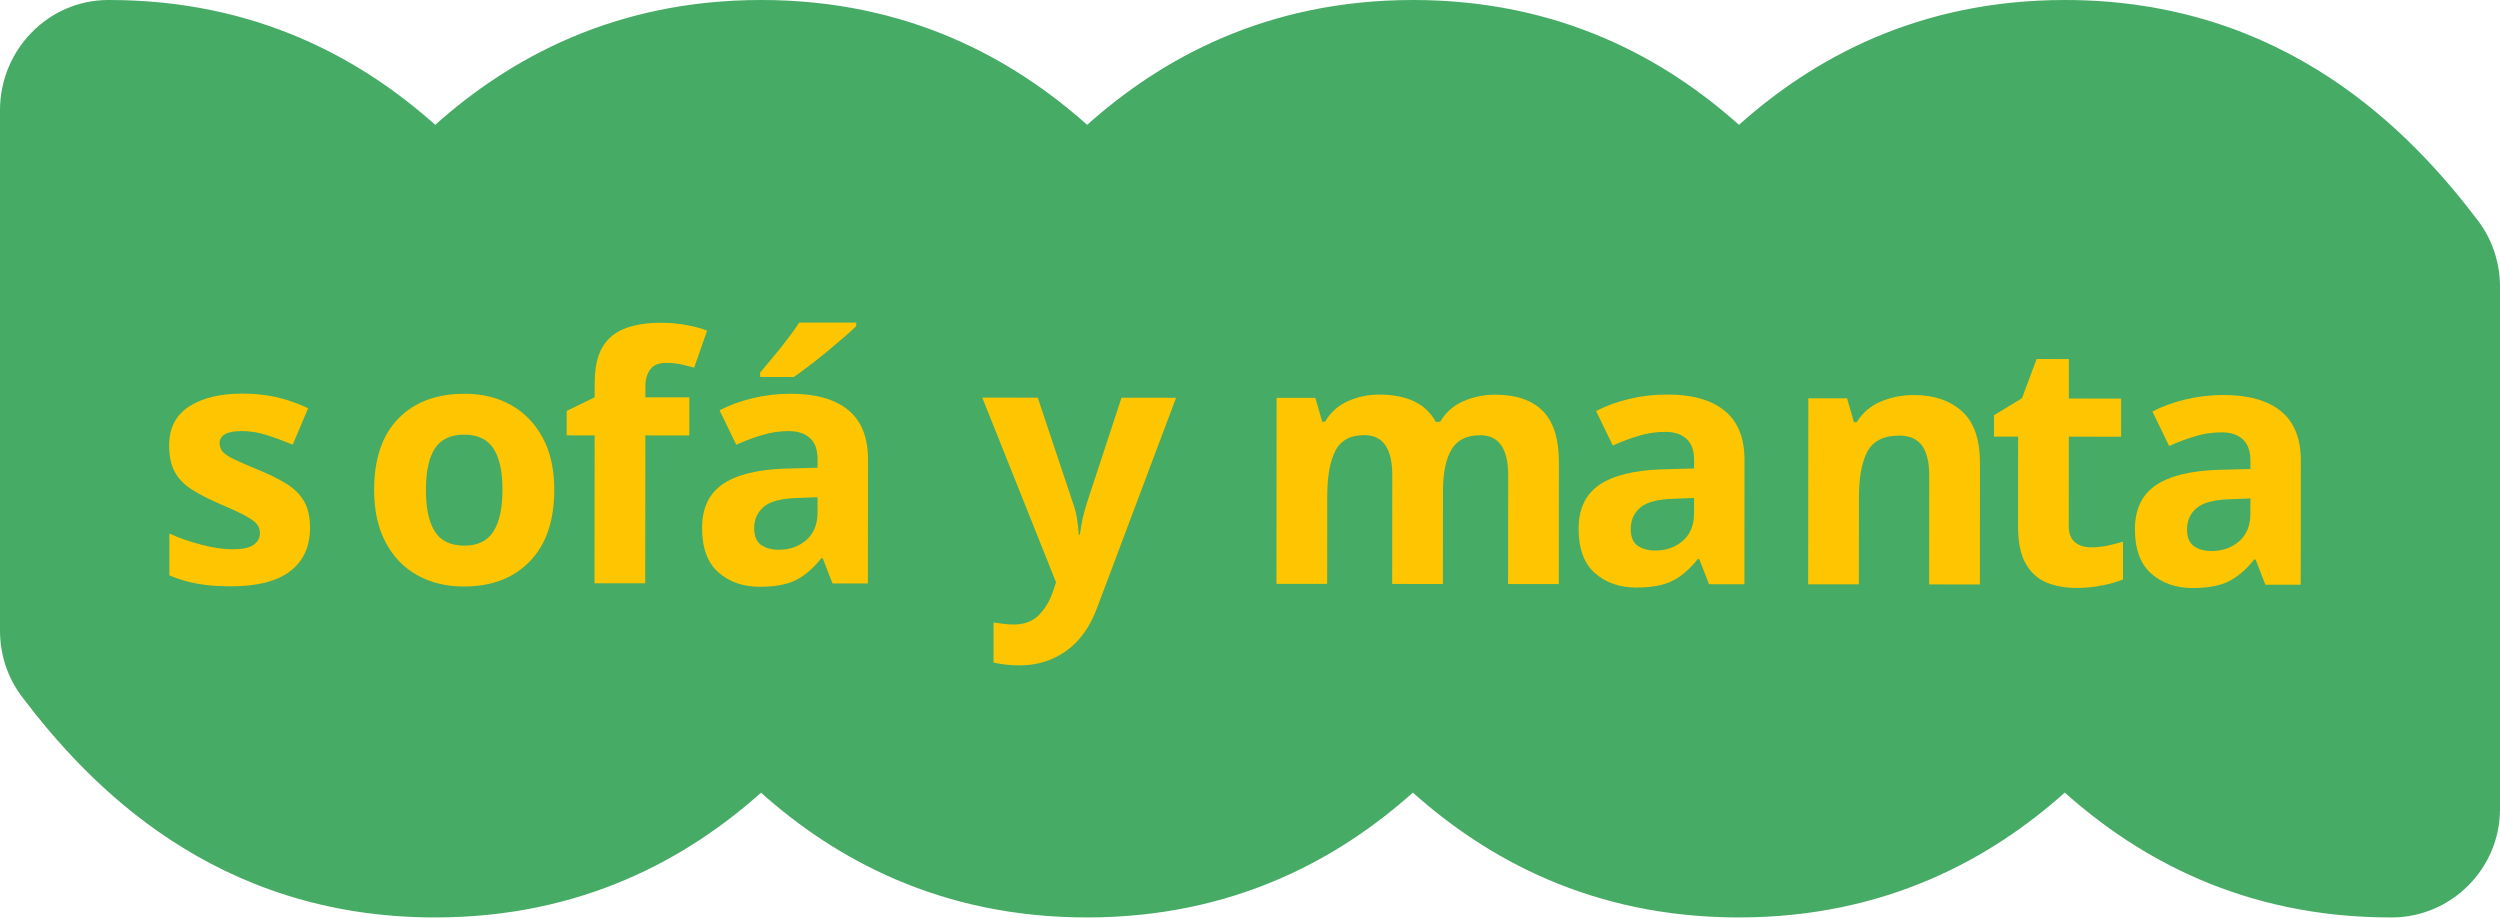
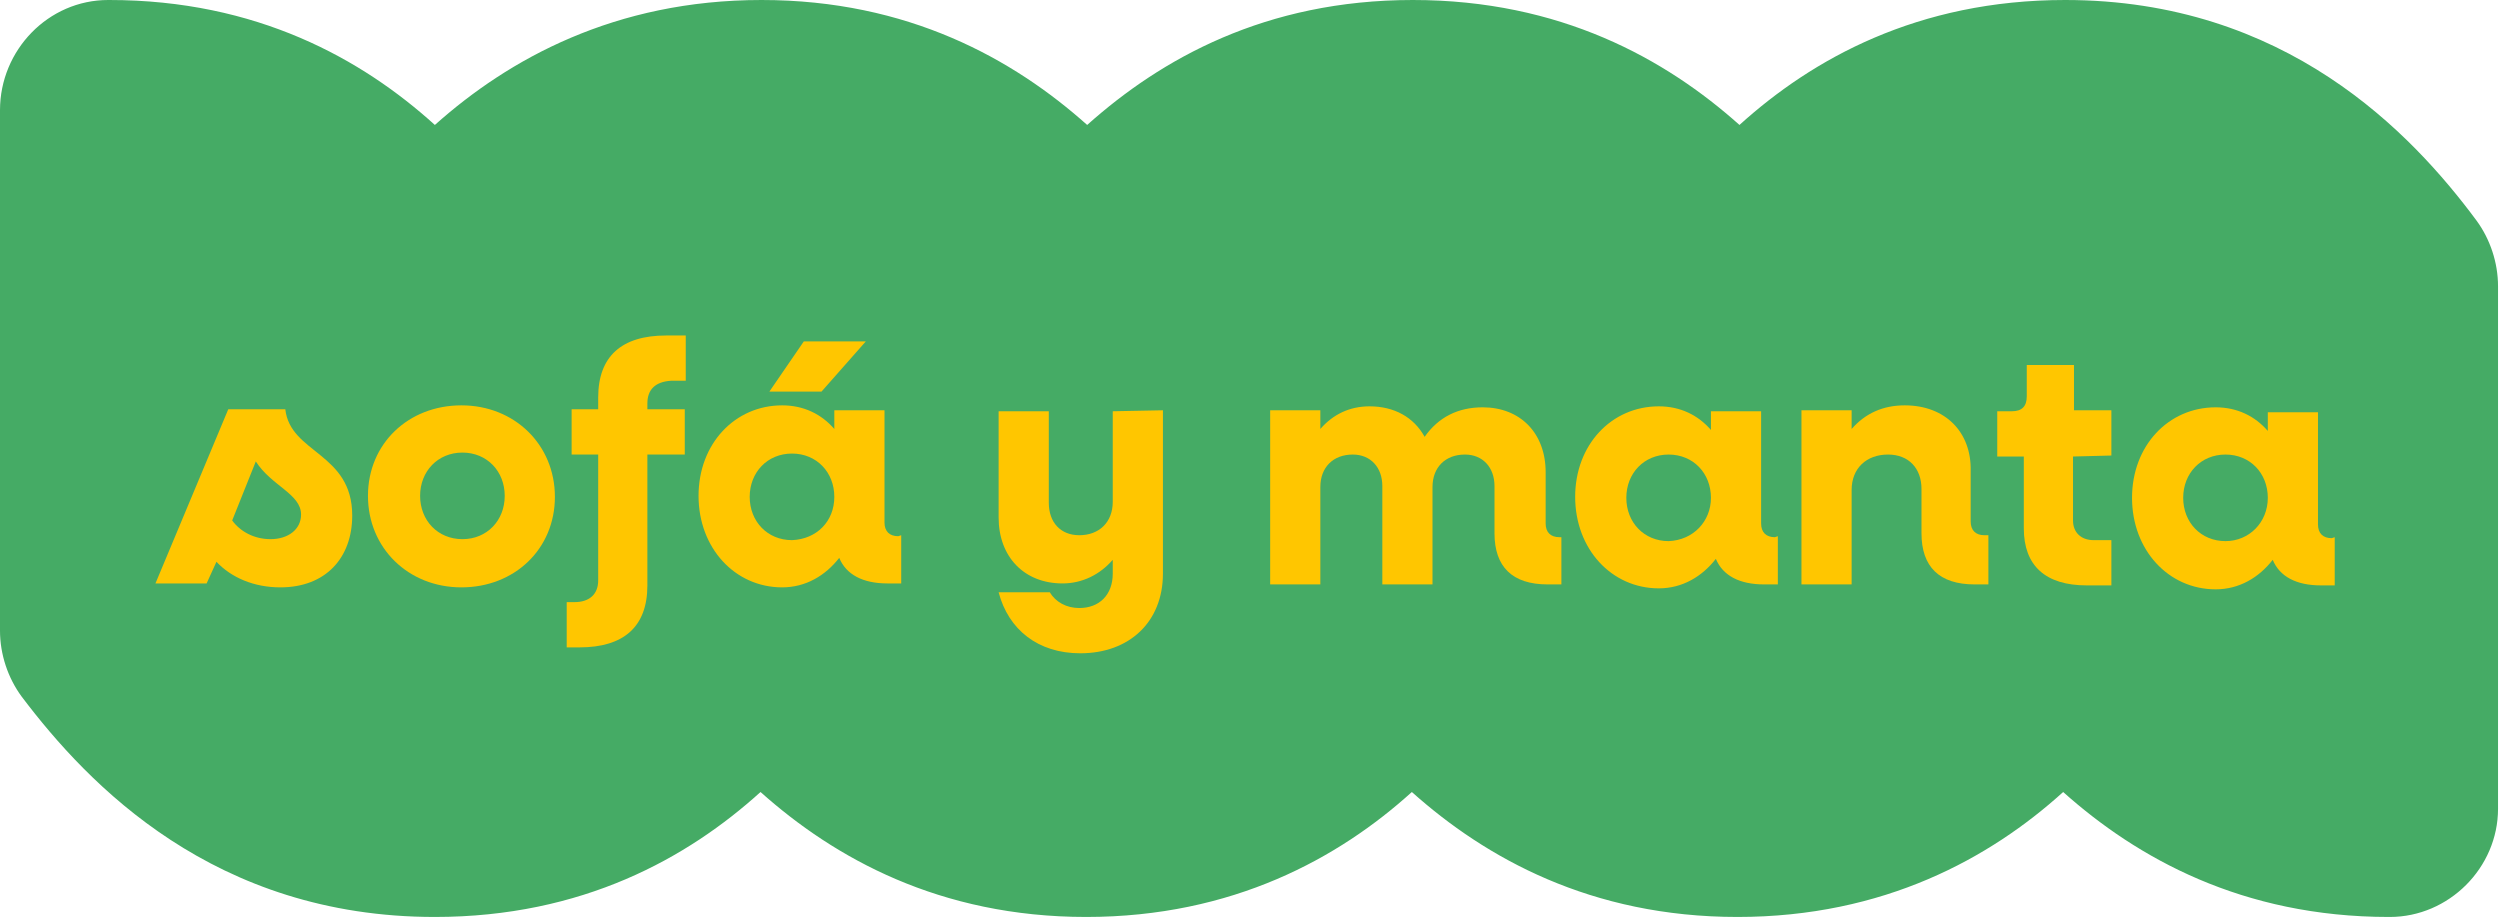
- <svg xmlns="http://www.w3.org/2000/svg" id="Capa_2" data-name="Capa 2" viewBox="0 0 254.13 93.26">
-   <defs>
-     <style>
-       .cls-1 {
-         letter-spacing: -.01em;
-       }
- 
-       .cls-2 {
-         letter-spacing: -.02em;
-       }
- 
-       .cls-3 {
-         fill: #45ab65;
-       }
- 
-       .cls-4 {
-         letter-spacing: 0em;
-       }
- 
-       .cls-5 {
-         letter-spacing: 0em;
-       }
- 
-       .cls-6 {
-         letter-spacing: -.01em;
-       }
- 
-       .cls-7 {
-         letter-spacing: 0em;
-       }
- 
-       .cls-8 {
-         letter-spacing: 0em;
-       }
- 
-       .cls-9 {
-         fill: #ffc600;
-         font-family: Neulis-ExtraBold, Neulis;
-         font-size: 34.63px;
-         font-weight: 700;
-       }
-     </style>
-   </defs>
-   <g id="Capa_1-2" data-name="Capa 1">
-     <path class="cls-3" d="M209.9,0c-14.98,0-25.67,6.02-33.13,12.69-7.47-6.67-18.16-12.69-33.13-12.69s-25.67,6.02-33.13,12.69C103.03,6.02,92.34,0,77.37,0s-25.66,6.02-33.13,12.69C36.77,6.02,26.08,0,11.1,0c-.04,0-.08,0-.12,0C4.88,.02,0,5.09,0,11.19c0,14.8,0,42.93,0,52.93,0,2.42,.77,4.77,2.23,6.7,6.78,8.96,19.59,22.44,42,22.44,14.97,0,25.66-6.02,33.13-12.68,7.47,6.67,18.16,12.68,33.13,12.68s25.67-6.02,33.13-12.69c7.47,6.67,18.16,12.69,33.13,12.69s25.67-6.02,33.14-12.69c7.47,6.67,18.16,12.69,33.14,12.69h.11c6.04-.01,10.99-4.96,10.99-11.01V29.15c0-2.42-.77-4.78-2.23-6.71C245.12,13.48,232.31,0,209.9,0Z" />
-     <text class="cls-9" transform="translate(15.62 59.25) rotate(.05)">
-       <tspan class="cls-4" x="0" y="0">s</tspan>
-       <tspan class="cls-6" x="20.84" y="0">o</tspan>
-       <tspan class="cls-2" x="41.28" y="0">f</tspan>
-       <tspan x="54.29" y="0">á y </tspan>
-       <tspan class="cls-5" x="111.43" y="0">m</tspan>
-       <tspan x="143.39" y="0">a</tspan>
-       <tspan class="cls-1" x="165.48" y="0">n</tspan>
-       <tspan class="cls-8" x="186.26" y="0">t</tspan>
-       <tspan class="cls-7" x="199.94" y="0">a</tspan>
-     </text>
+ <svg xmlns="http://www.w3.org/2000/svg" version="1.1" id="Capa_2_00000173136828914636454960000014577318348942240395_" x="0px" y="0px" viewBox="0 0 254.1 93.3" style="enable-background:new 0 0 254.1 93.3;" xml:space="preserve">
+   <style type="text/css">
+ 	.st0{fill:#45AB65;}
+ 	.st1{enable-background:new    ;}
+ 	.st2{fill:#FFC600;}
+ </style>
+   <g id="Capa_1-2">
+     <path class="st0" d="M209.9,0c-15,0-25.7,6-33.1,12.7C169.3,6,158.6,0,143.6,0S118,6,110.5,12.7C103,6,92.3,0,77.4,0   S51.7,6,44.2,12.7C36.8,6,26.1,0,11.1,0c0,0-0.1,0-0.1,0C4.9,0,0,5.1,0,11.2C0,26,0,54.1,0,64.1c0,2.4,0.8,4.8,2.2,6.7   c6.8,9,19.6,22.4,42,22.4c15,0,25.7-6,33.1-12.7c7.5,6.7,18.2,12.7,33.1,12.7s25.7-6,33.1-12.7c7.5,6.7,18.2,12.7,33.1,12.7   s25.7-6,33.1-12.7c7.5,6.7,18.2,12.7,33.1,12.7h0.1c6,0,11-5,11-11V29.1c0-2.4-0.8-4.8-2.2-6.7C245.1,13.5,232.3,0,209.9,0z" />
+     <g class="st1">
+       <path class="st2" d="M35.8,52.4c0,4.3-2.7,7.3-7.3,7.3c-2.7,0-5-1-6.5-2.6L21,59.3l-5.2,0l7.4-17.7l5.8,0    C29.5,46.1,35.8,46,35.8,52.4z M30.6,52.3c0-2.1-3-2.9-4.6-5.4l-2.4,6c0.8,1.1,2.2,1.9,3.9,1.9C29.3,54.8,30.6,53.8,30.6,52.3z" />
+     </g>
+     <g class="st1">
+       <path class="st2" d="M37.4,50.4c0-5.3,4.1-9.2,9.5-9.2c5.4,0,9.5,4,9.5,9.3c0,5.3-4.1,9.2-9.5,9.2C41.5,59.7,37.4,55.7,37.4,50.4z     M51.3,50.4c0-2.5-1.8-4.4-4.3-4.4c-2.5,0-4.3,1.9-4.3,4.4c0,2.5,1.8,4.4,4.3,4.4C49.5,54.8,51.3,52.9,51.3,50.4z" />
+     </g>
+     <g class="st1">
+       <path class="st2" d="M65.8,41l0,0.6l3.8,0l0,4.6l-3.8,0l0,13.3c0,4.2-2.4,6.3-6.9,6.3l-1.3,0l0-4.6h0.8c1.5,0,2.4-0.8,2.4-2.2    l0-12.8l-2.7,0l0-4.6l2.7,0l0-1.2c0-4.2,2.4-6.3,6.9-6.3l2,0l0,4.6l-1.5,0C66.6,38.8,65.8,39.6,65.8,41z" />
+     </g>
+     <g class="st1">
+       <path class="st2" d="M91.6,54.4l0,4.9l-1.4,0c-2.5,0-4.2-0.9-4.9-2.6c-1.4,1.8-3.4,3-5.8,3c-4.8,0-8.5-4-8.5-9.3    c0-5.3,3.7-9.2,8.5-9.2c2.2,0,4,0.9,5.3,2.4l0-1.9l5.1,0l0,11.4c0,0.9,0.5,1.4,1.4,1.4L91.6,54.4z M84.8,50.5    c0-2.5-1.8-4.4-4.3-4.4c-2.5,0-4.3,1.9-4.3,4.4c0,2.5,1.8,4.4,4.3,4.4C83,54.8,84.8,53,84.8,50.5z M83.5,39.8l-5.3,0l3.5-5.1    l6.3,0L83.5,39.8z" />
+       <path class="st2" d="M118.2,41.7l0,16.6c0,4.9-3.4,8.1-8.4,8.1c-4.3,0-7.3-2.4-8.3-6.2l5.2,0c0.6,1,1.7,1.6,3,1.6    c2,0,3.4-1.3,3.4-3.5l0-1.4c-1.3,1.5-3.1,2.4-5.1,2.4c-3.9,0-6.5-2.7-6.5-6.7l0-10.8l5.1,0l0,9.3c0,2,1.2,3.3,3.1,3.3    c2,0,3.4-1.3,3.4-3.4l0-9.2L118.2,41.7z" />
+     </g>
+     <g class="st1">
+       <path class="st2" d="M158.7,54.5l0,4.9l-1.4,0c-3.6,0-5.4-1.8-5.4-5.2l0-4.8c0-1.9-1.2-3.2-3-3.2c-2,0-3.3,1.3-3.3,3.3l0,9.9    l-5.1,0l0-10c0-1.9-1.2-3.2-3-3.2c-2,0-3.3,1.3-3.3,3.3l0,9.9l-5.1,0l0-17.7l5.1,0l0,1.9c1.3-1.5,3-2.3,5-2.3    c2.5,0,4.5,1.1,5.6,3.1c1.4-2,3.4-3,5.9-3c3.8,0,6.4,2.6,6.4,6.6l0,5.2c0,0.9,0.5,1.4,1.4,1.4H158.7z" />
+     </g>
+     <g class="st1">
+       <path class="st2" d="M180.7,54.5l0,4.9l-1.4,0c-2.5,0-4.2-0.9-4.9-2.6c-1.4,1.8-3.4,3-5.8,3c-4.8,0-8.5-4-8.5-9.3    c0-5.3,3.7-9.2,8.5-9.2c2.2,0,4,0.9,5.3,2.4l0-1.9l5.1,0l0,11.4c0,0.9,0.5,1.4,1.4,1.4L180.7,54.5z M173.9,50.6    c0-2.5-1.8-4.4-4.3-4.4c-2.5,0-4.3,1.9-4.3,4.4c0,2.5,1.8,4.4,4.3,4.4C172.1,54.9,173.9,53,173.9,50.6z" />
+     </g>
+     <g class="st1">
+       <path class="st2" d="M202.1,54.5l0,4.9l-1.4,0c-3.6,0-5.4-1.8-5.4-5.2l0-4.5c0-2.1-1.3-3.5-3.4-3.5c-2.2,0-3.7,1.4-3.7,3.6l0,9.6    l-5.1,0l0-17.7l5.1,0l0,1.9c1.4-1.6,3.2-2.4,5.4-2.4c4.1,0,6.8,2.7,6.7,6.7l0,5.1c0,0.9,0.5,1.4,1.4,1.4H202.1z" />
+     </g>
+     <g class="st1">
+       <path class="st2" d="M210.7,46.4l0,6.5c0,1.2,0.8,2,2.1,2l1.8,0l0,4.6l-2.5,0c-4.2,0-6.4-2-6.4-5.8l0-7.3l-2.7,0l0-4.6l1.5,0    c1,0,1.5-0.5,1.5-1.5l0-3.2l4.8,0l0,4.6l3.8,0l0,4.6L210.7,46.4z" />
+     </g>
+     <g class="st1">
+       <path class="st2" d="M237.3,54.6l0,4.9l-1.4,0c-2.5,0-4.2-0.9-4.9-2.6c-1.4,1.8-3.4,3-5.8,3c-4.8,0-8.5-4-8.5-9.3    c0-5.3,3.7-9.2,8.5-9.2c2.2,0,4,0.9,5.3,2.4l0-1.9l5.1,0l0,11.4c0,0.9,0.5,1.4,1.4,1.4L237.3,54.6z M230.5,50.6    c0-2.5-1.8-4.4-4.3-4.4c-2.5,0-4.3,1.9-4.3,4.4c0,2.5,1.8,4.4,4.3,4.4C228.6,55,230.5,53.1,230.5,50.6z" />
+     </g>
  </g>
</svg>
